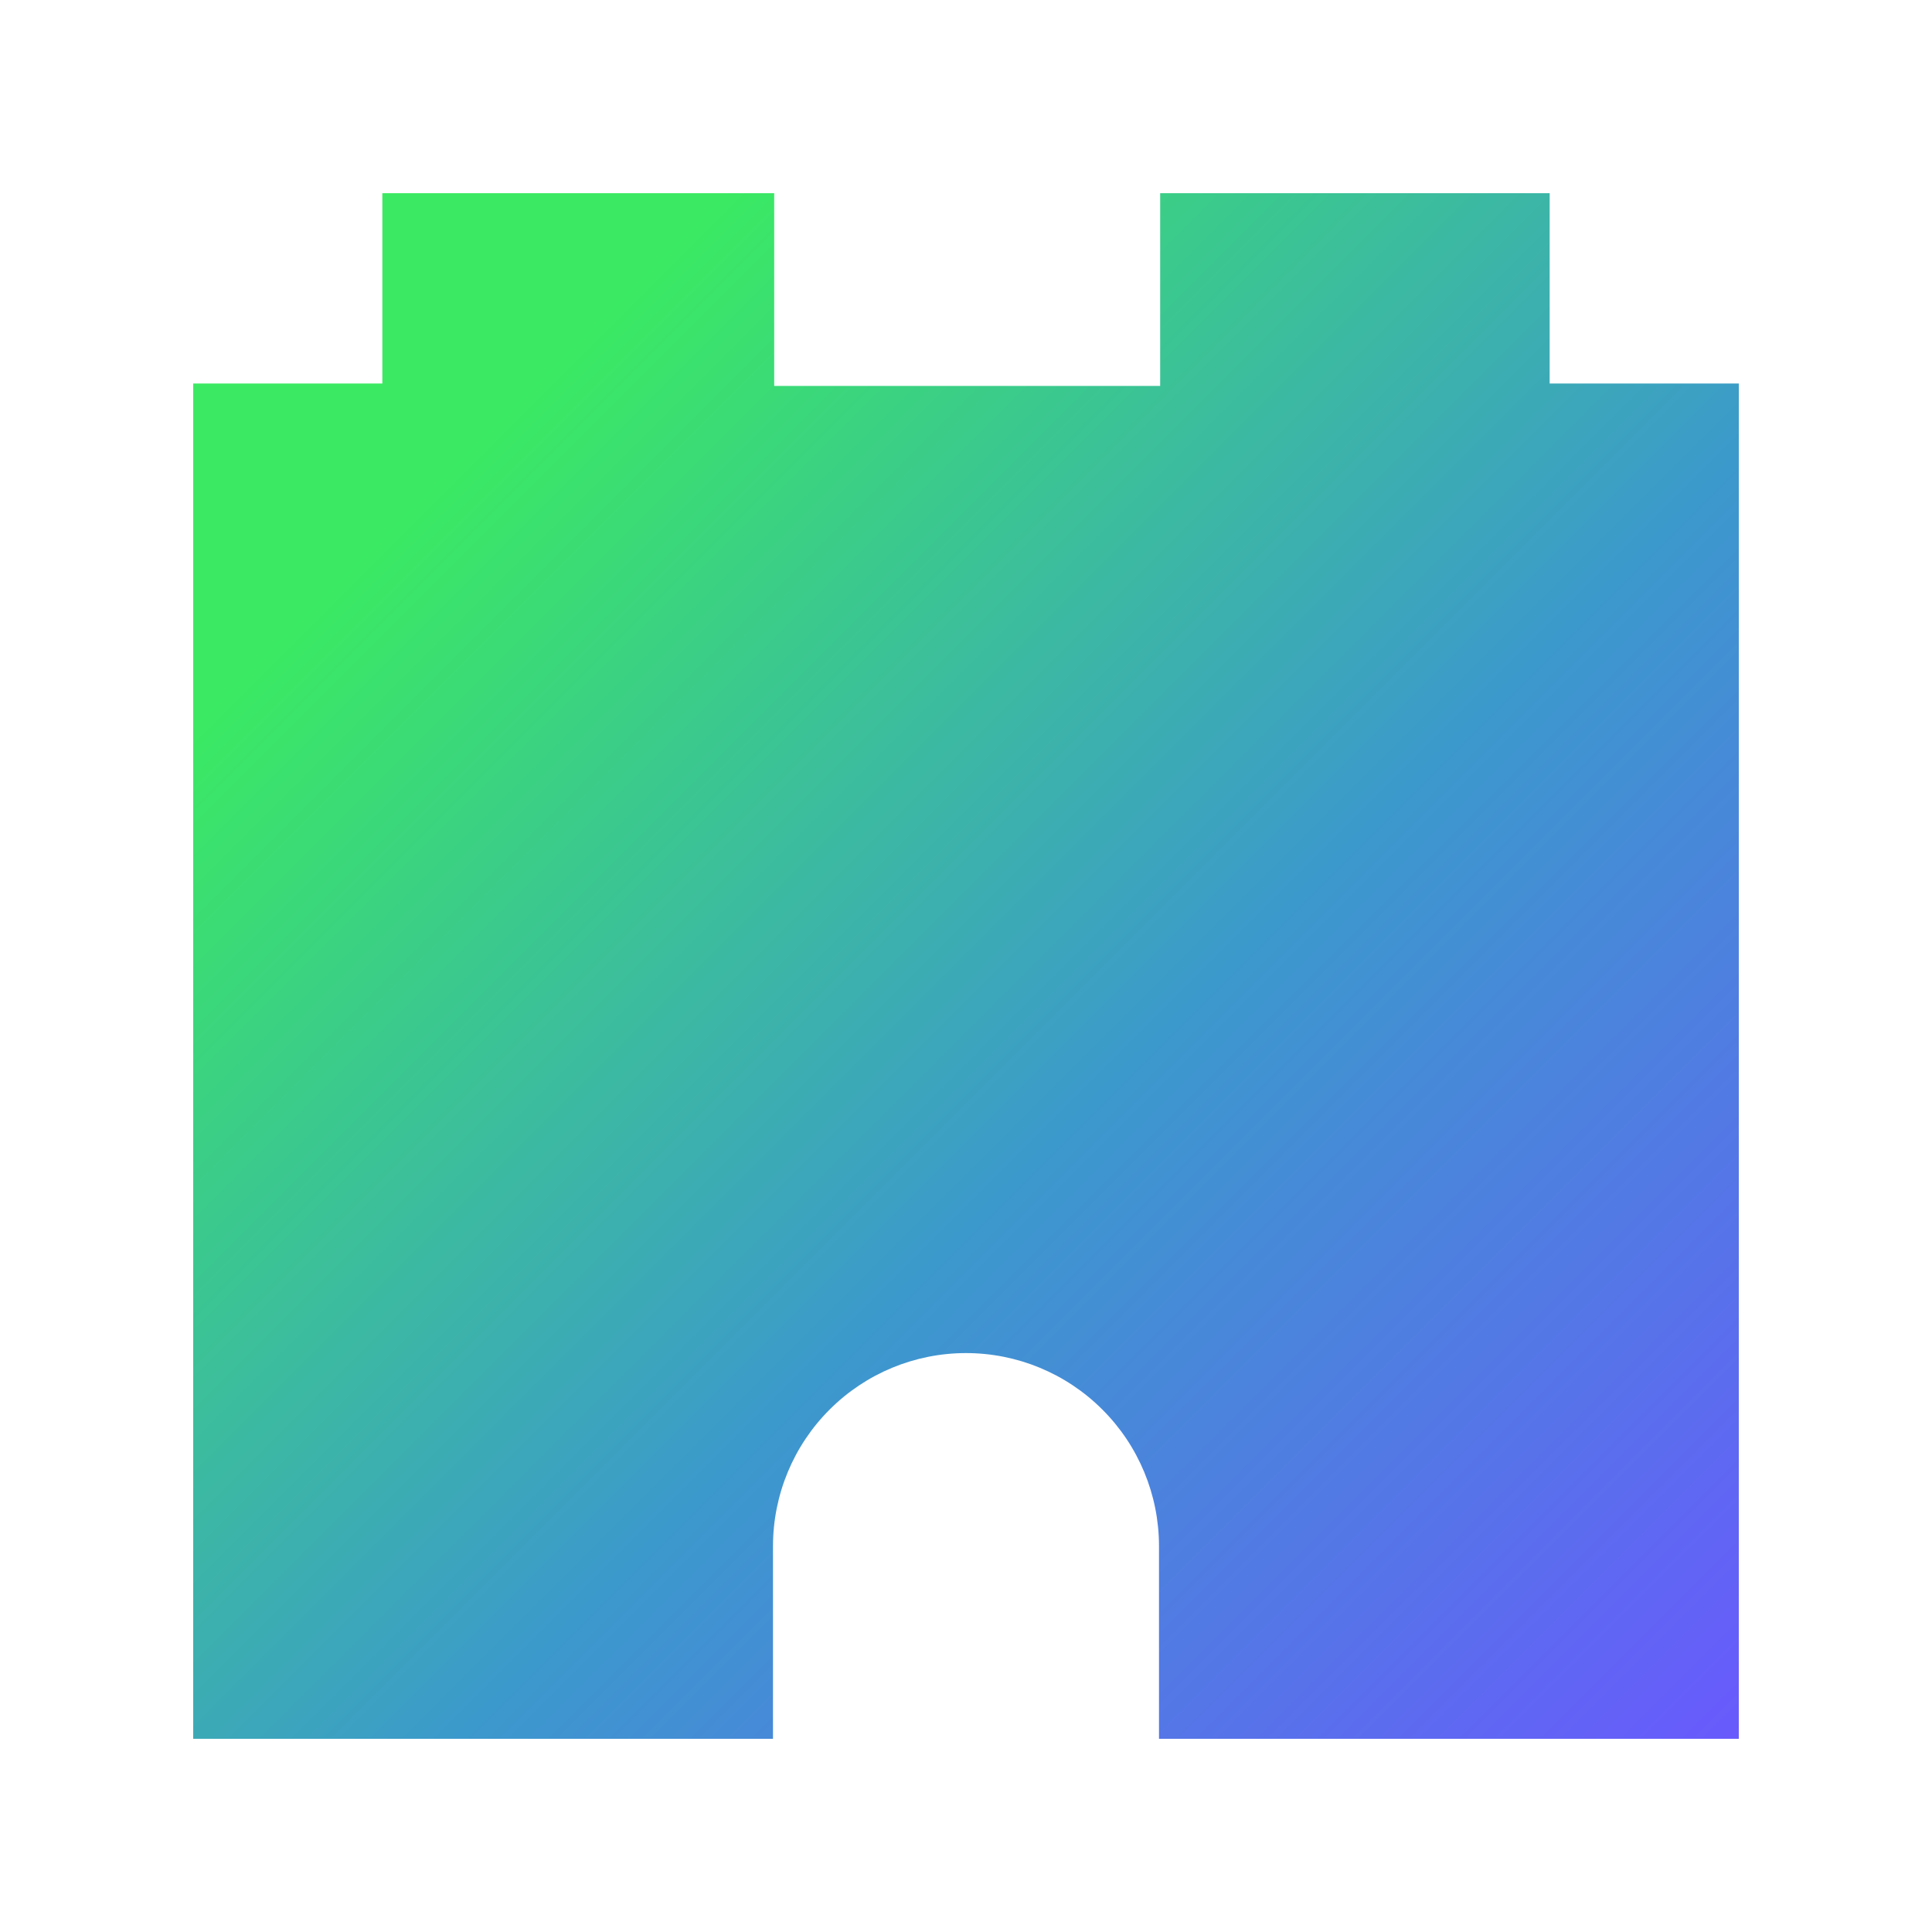
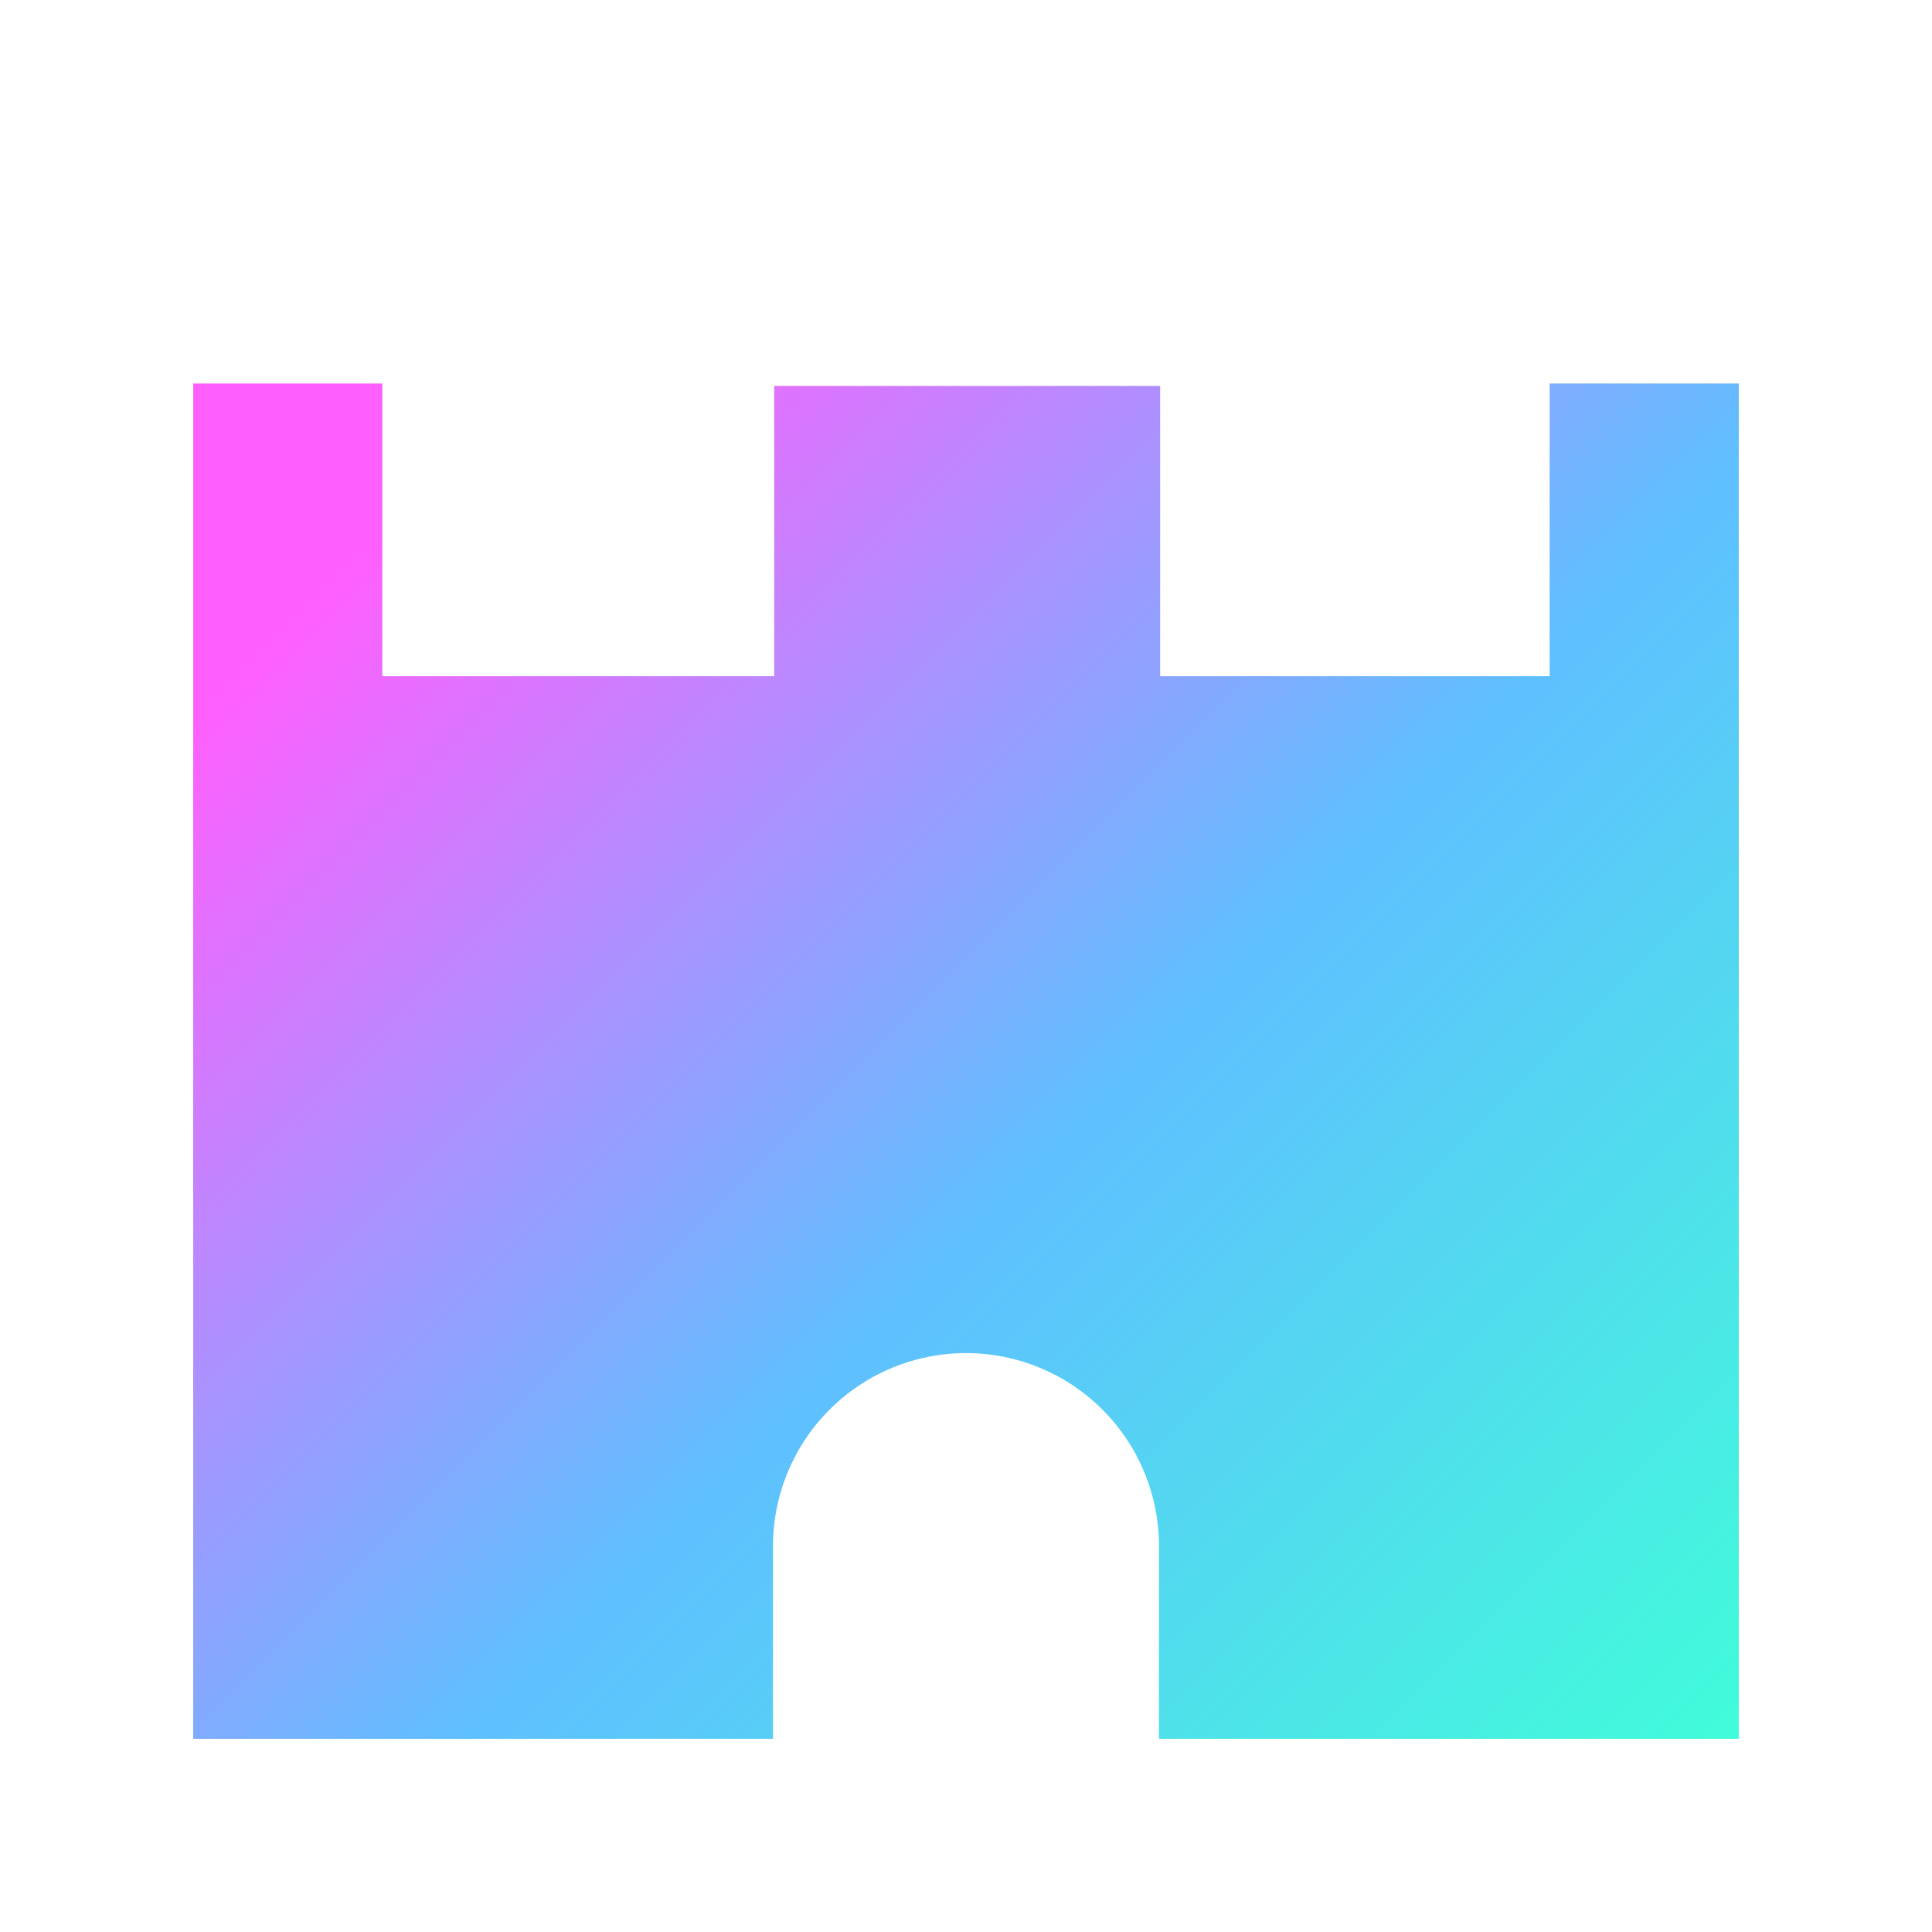
<svg xmlns="http://www.w3.org/2000/svg" width="40" height="40" viewBox="0 0 40 40" fill="none">
-   <path d="M32.084 7.94V4H24.02V7.99H16.029V4H7.916V7.94H4V36H16.004V32.005C16.006 30.946 16.427 29.931 17.177 29.183C17.926 28.434 18.941 28.014 20 28.014C21.059 28.014 22.074 28.434 22.823 29.183C23.573 29.931 23.994 30.946 23.996 32.005V36H36V7.94H32.084Z" fill="url(#paint0_linear)" />
+   <path d="M32.084 7.94V14H24.02V7.99H16.029V14H7.916V7.94H4V36H16.004V32.005C16.006 30.946 16.427 29.931 17.177 29.183C17.926 28.434 18.941 28.014 20 28.014C21.059 28.014 22.074 28.434 22.823 29.183C23.573 29.931 23.994 30.946 23.996 32.005V36H36V7.94H32.084Z" fill="url(#paint0_linear)" />
  <defs>
    <linearGradient id="paint0_linear" x1="2.942" y1="4.9" x2="37.777" y2="39.734" gradientUnits="userSpaceOnUse">
-       <stop offset="0.159" stop-color="#3BEA62" />
-       <stop offset="0.54" stop-color="#3C99CC" />
-       <stop offset="0.937" stop-color="#6B57FF" />
+       <stop offset="0.159" stop-color="#FF5FFF" />
+       <stop offset="0.54" stop-color="#5FBFFF" />
+       <stop offset="0.937" stop-color="#3FFFD8" />
    </linearGradient>
  </defs>
</svg>
